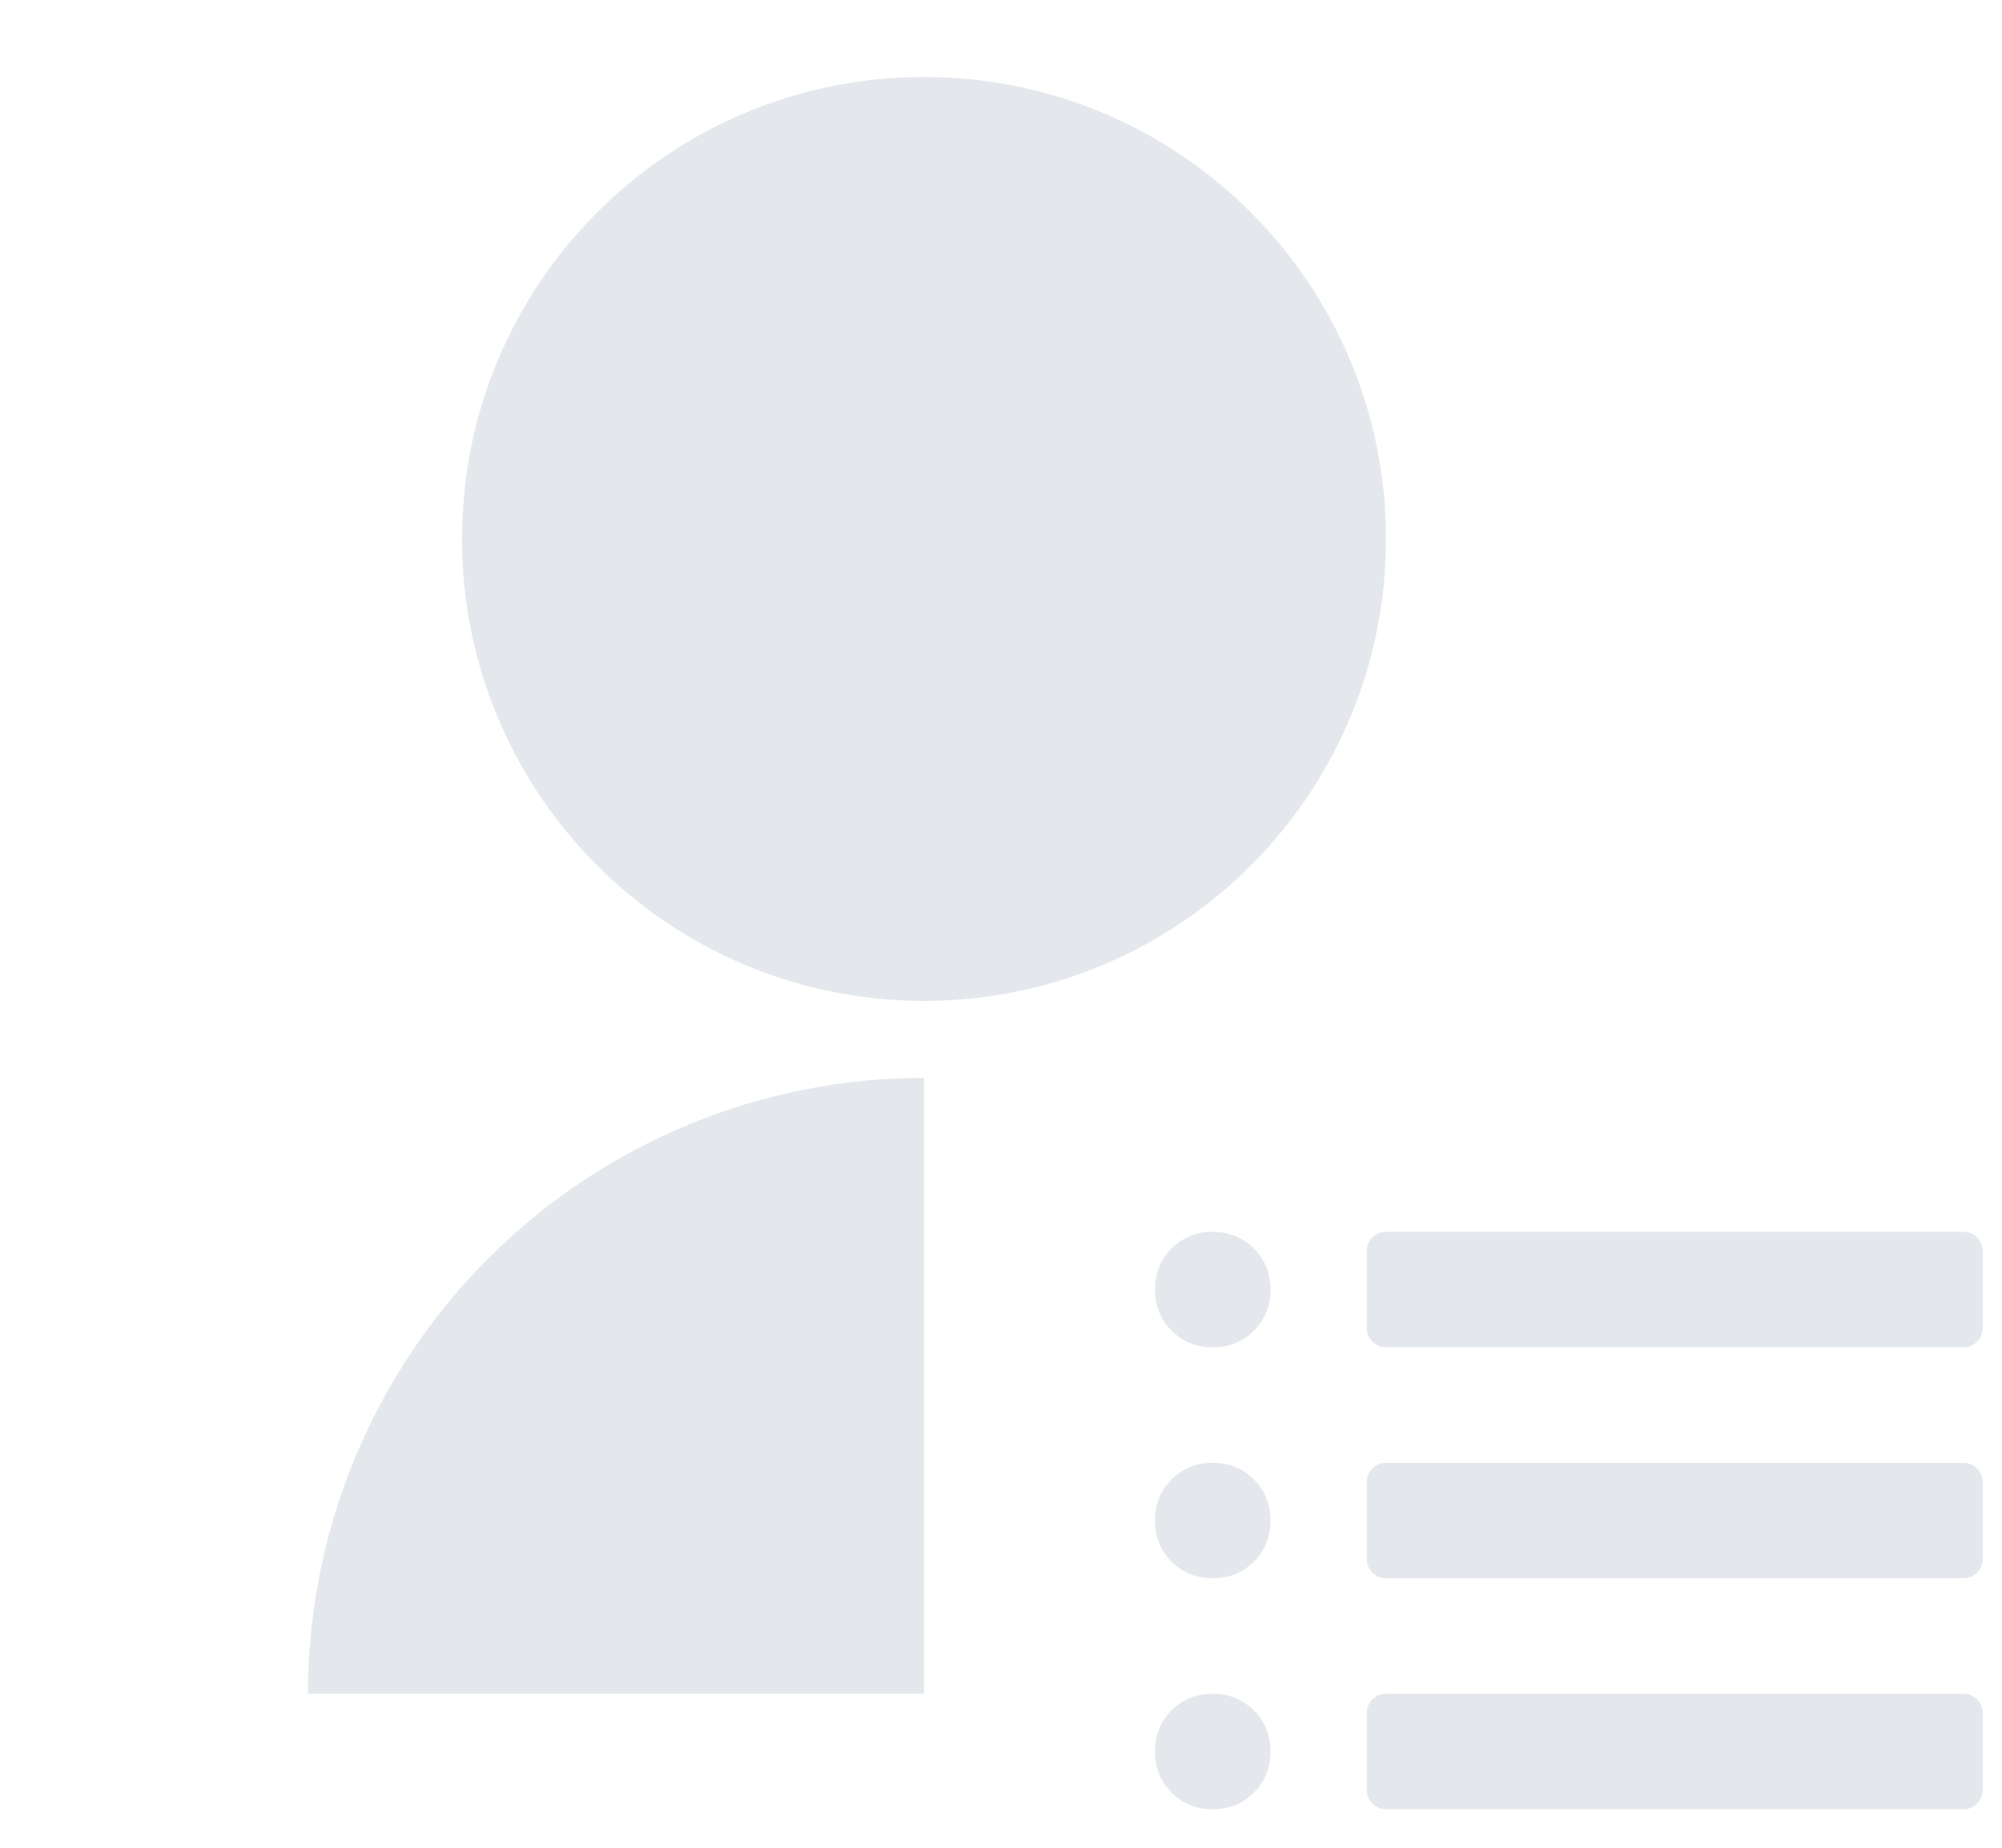
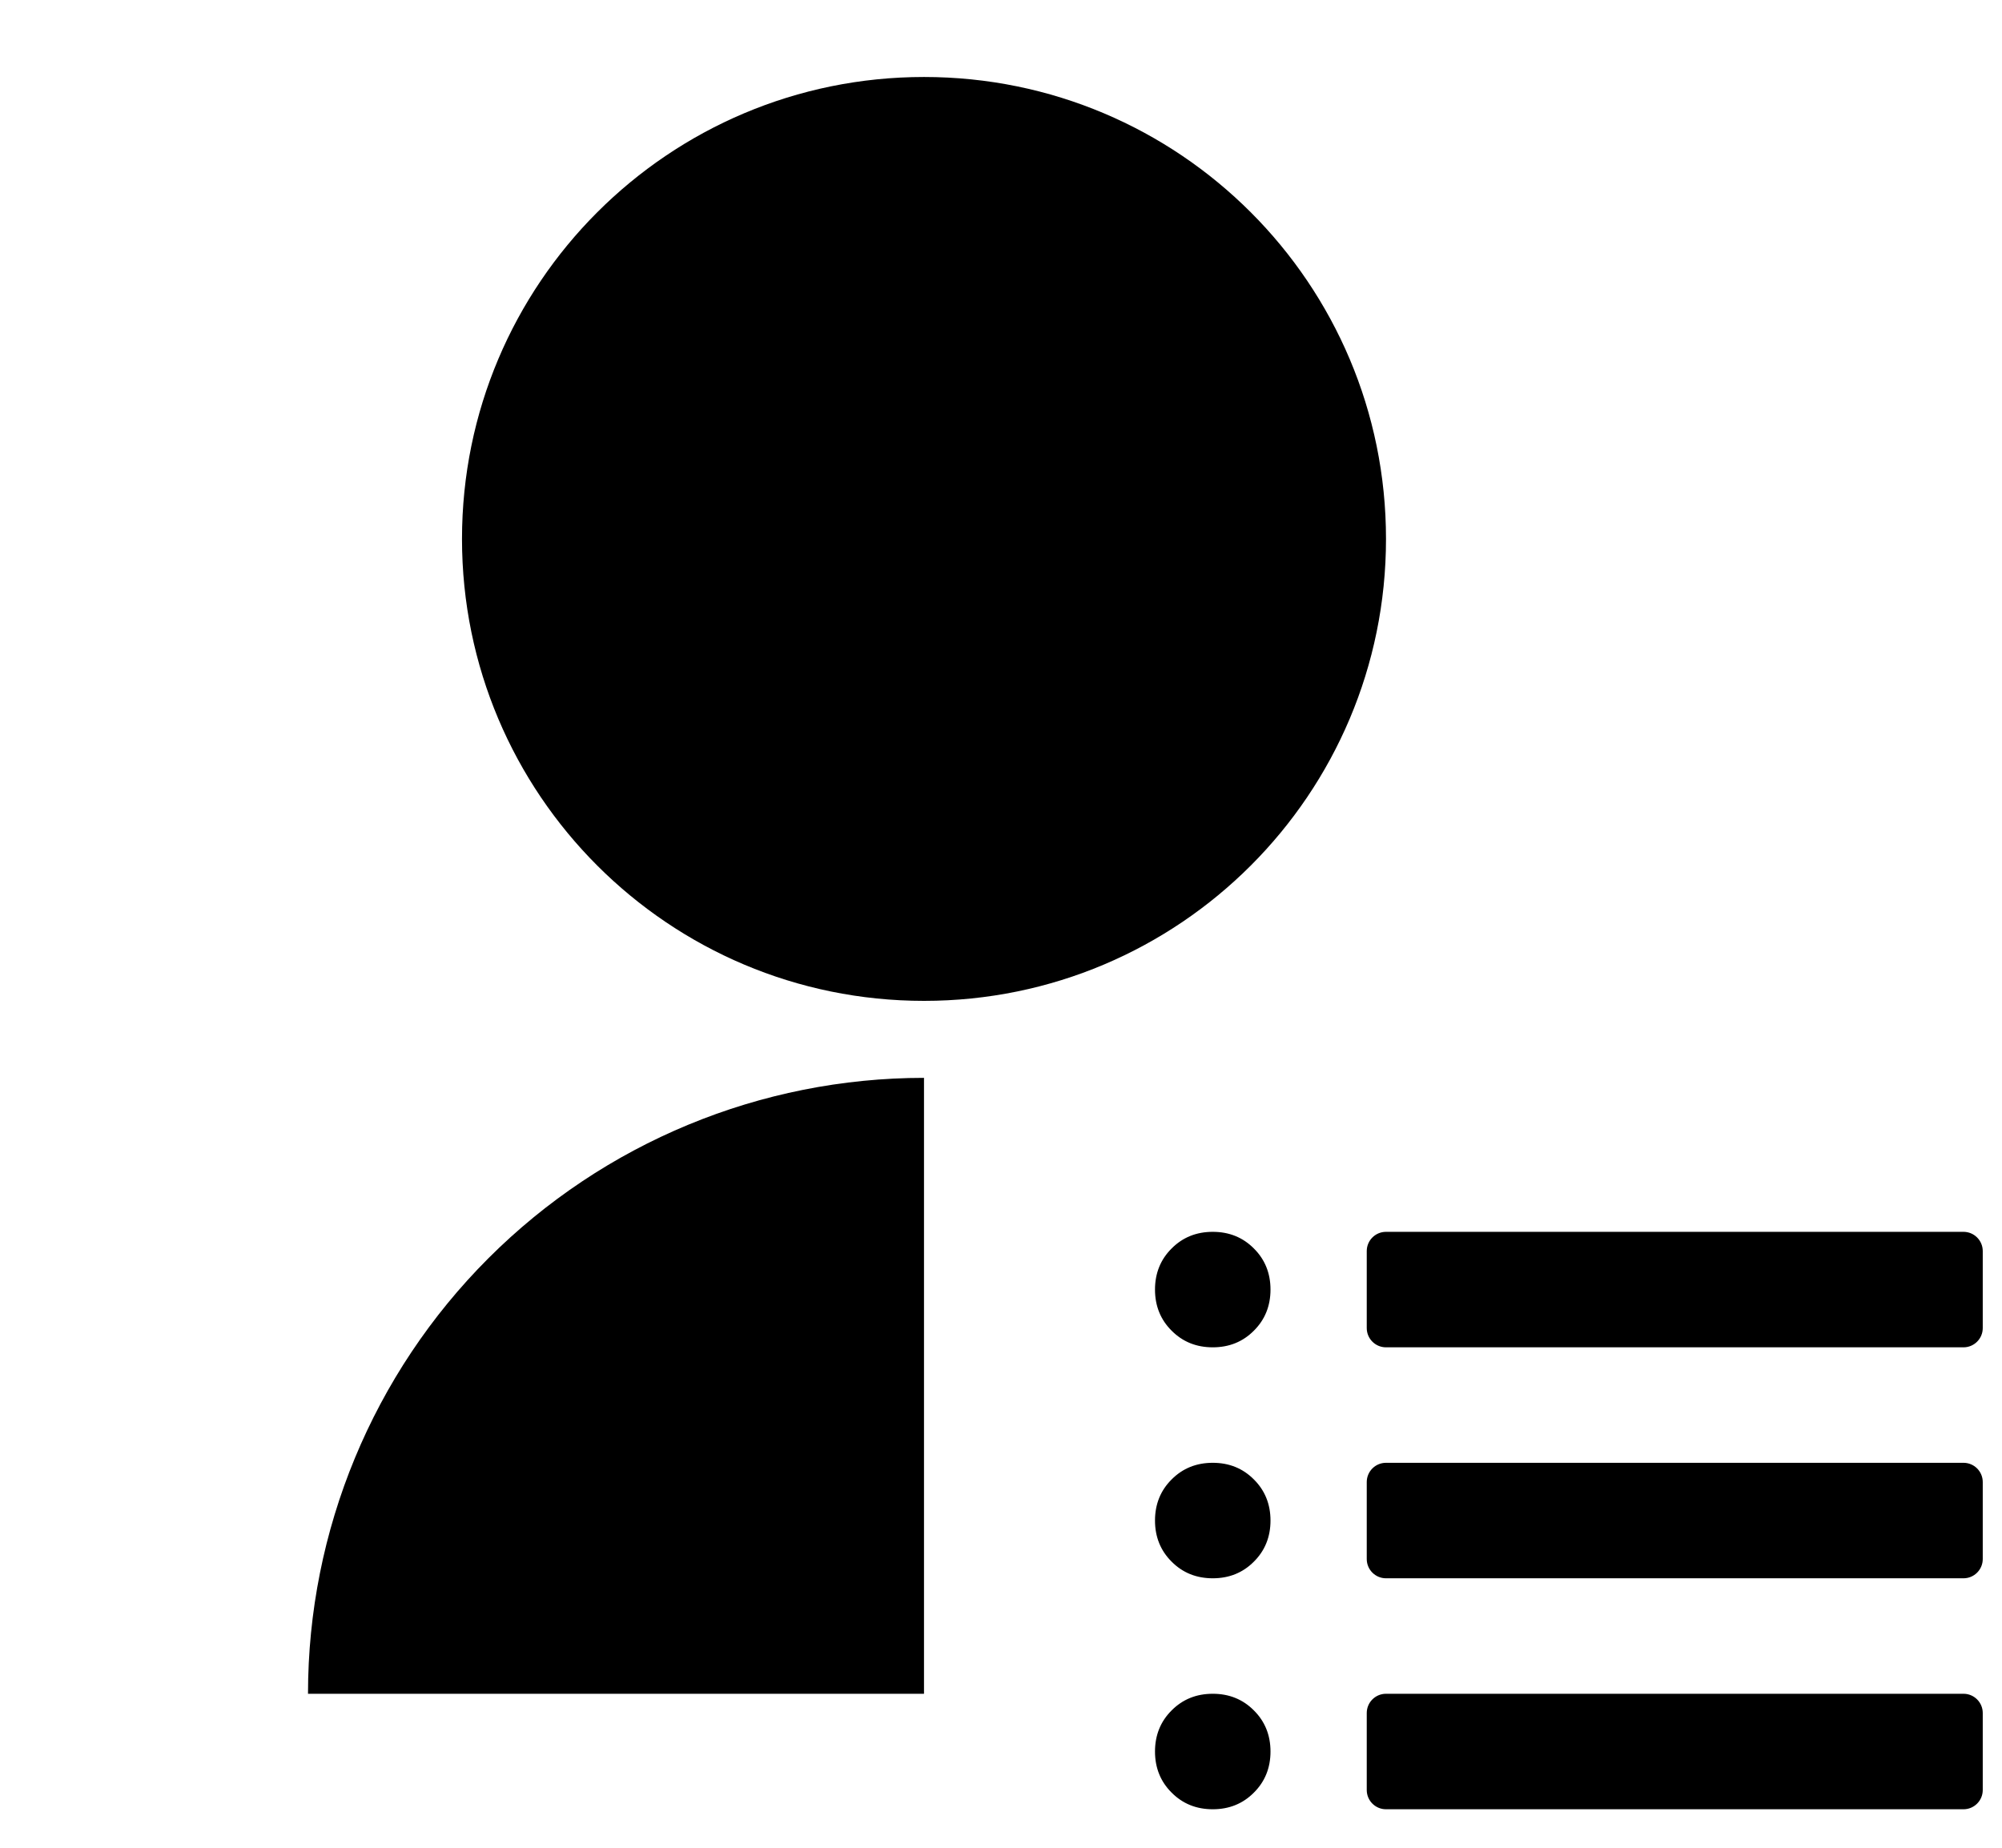
<svg xmlns="http://www.w3.org/2000/svg" width="26" height="24" viewBox="0 0 26 24" fill="none">
-   <g opacity="0.75">
-     <path d="M12 14V22H4C4 19.878 4.843 17.843 6.343 16.343C7.843 14.843 9.878 14 12 14ZM12 13C8.685 13 6 10.315 6 7C6 3.685 8.685 1 12 1C15.315 1 18 3.685 18 7C18 10.315 15.315 13 12 13Z" fill="#DBE0E6" />
-     <path fill-rule="evenodd" clip-rule="evenodd" d="M15.216 17.284C15.359 17.428 15.537 17.5 15.75 17.5C15.963 17.5 16.141 17.428 16.284 17.284C16.428 17.141 16.5 16.962 16.5 16.75C16.5 16.538 16.428 16.359 16.284 16.216C16.141 16.072 15.963 16 15.75 16C15.537 16 15.359 16.072 15.216 16.216C15.072 16.359 15 16.538 15 16.75C15 16.962 15.072 17.141 15.216 17.284ZM17.75 17.25C17.75 17.388 17.862 17.5 18 17.5H25.5C25.638 17.5 25.75 17.388 25.75 17.25V16.25C25.75 16.112 25.638 16 25.5 16H18C17.862 16 17.75 16.112 17.75 16.25V17.25ZM15.75 20.5C15.537 20.5 15.359 20.428 15.216 20.284C15.072 20.141 15 19.962 15 19.75C15 19.538 15.072 19.359 15.216 19.216C15.359 19.072 15.537 19 15.75 19C15.963 19 16.141 19.072 16.284 19.216C16.428 19.359 16.5 19.538 16.5 19.75C16.5 19.962 16.428 20.141 16.284 20.284C16.141 20.428 15.963 20.5 15.75 20.5ZM18 20.5C17.862 20.5 17.75 20.388 17.75 20.25V19.25C17.75 19.112 17.862 19 18 19H25.5C25.638 19 25.75 19.112 25.75 19.25V20.25C25.75 20.388 25.638 20.5 25.5 20.5H18ZM15.75 23.5C15.537 23.5 15.359 23.428 15.216 23.284C15.072 23.141 15 22.962 15 22.75C15 22.538 15.072 22.359 15.216 22.216C15.359 22.072 15.537 22 15.75 22C15.963 22 16.141 22.072 16.284 22.216C16.428 22.359 16.5 22.538 16.5 22.75C16.5 22.962 16.428 23.141 16.284 23.284C16.141 23.428 15.963 23.5 15.75 23.5ZM18 23.5C17.862 23.5 17.75 23.388 17.75 23.25V22.25C17.75 22.112 17.862 22 18 22H25.5C25.638 22 25.75 22.112 25.75 22.25V23.25C25.75 23.388 25.638 23.5 25.5 23.5H18Z" fill="#DBE0E6" />
+   <g opacity="1.00">
+     <path d="M12 14V22H4C4 19.878 4.843 17.843 6.343 16.343C7.843 14.843 9.878 14 12 14ZM12 13C8.685 13 6 10.315 6 7C6 3.685 8.685 1 12 1C15.315 1 18 3.685 18 7C18 10.315 15.315 13 12 13Z" fill="currentColor" />
+     <path fill-rule="evenodd" clip-rule="evenodd" d="M15.216 17.284C15.359 17.428 15.537 17.5 15.75 17.5C15.963 17.5 16.141 17.428 16.284 17.284C16.428 17.141 16.5 16.962 16.5 16.75C16.5 16.538 16.428 16.359 16.284 16.216C16.141 16.072 15.963 16 15.75 16C15.537 16 15.359 16.072 15.216 16.216C15.072 16.359 15 16.538 15 16.75C15 16.962 15.072 17.141 15.216 17.284ZM17.75 17.25C17.75 17.388 17.862 17.5 18 17.5H25.5C25.638 17.5 25.75 17.388 25.75 17.25V16.25C25.75 16.112 25.638 16 25.5 16H18C17.862 16 17.75 16.112 17.75 16.25V17.25ZM15.75 20.5C15.537 20.5 15.359 20.428 15.216 20.284C15.072 20.141 15 19.962 15 19.75C15 19.538 15.072 19.359 15.216 19.216C15.359 19.072 15.537 19 15.75 19C15.963 19 16.141 19.072 16.284 19.216C16.428 19.359 16.5 19.538 16.5 19.75C16.5 19.962 16.428 20.141 16.284 20.284C16.141 20.428 15.963 20.5 15.75 20.5ZM18 20.5C17.862 20.5 17.75 20.388 17.75 20.25V19.25C17.75 19.112 17.862 19 18 19H25.5C25.638 19 25.75 19.112 25.75 19.25V20.25C25.75 20.388 25.638 20.5 25.5 20.5H18ZM15.75 23.5C15.537 23.5 15.359 23.428 15.216 23.284C15.072 23.141 15 22.962 15 22.75C15 22.538 15.072 22.359 15.216 22.216C15.359 22.072 15.537 22 15.75 22C15.963 22 16.141 22.072 16.284 22.216C16.428 22.359 16.5 22.538 16.5 22.75C16.5 22.962 16.428 23.141 16.284 23.284C16.141 23.428 15.963 23.5 15.75 23.5ZM18 23.5C17.862 23.5 17.75 23.388 17.75 23.25V22.25C17.75 22.112 17.862 22 18 22H25.5C25.638 22 25.75 22.112 25.75 22.25V23.25C25.75 23.388 25.638 23.5 25.5 23.5H18Z" fill="currentColor" />
  </g>
</svg>
